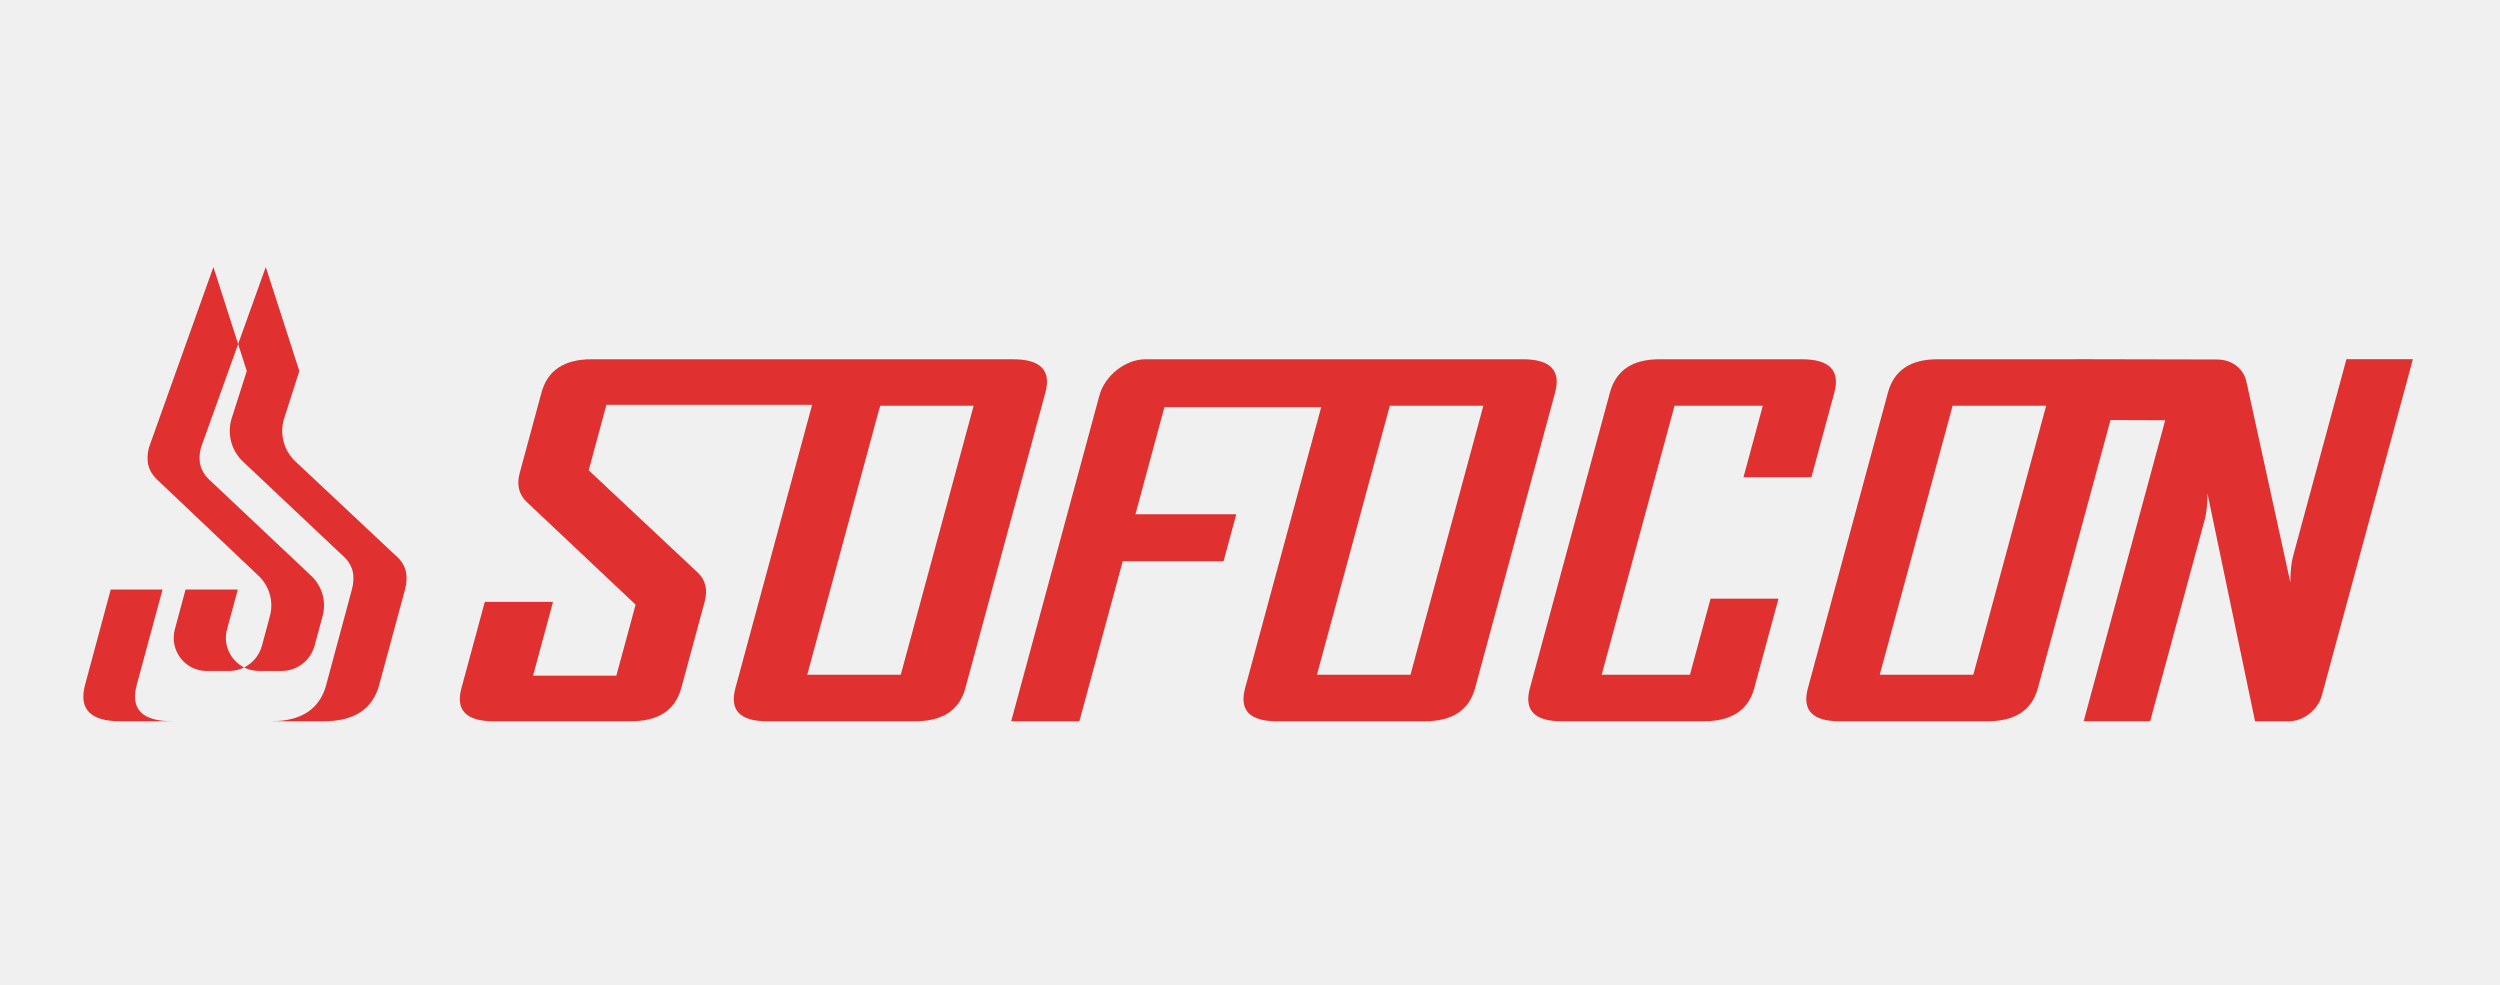
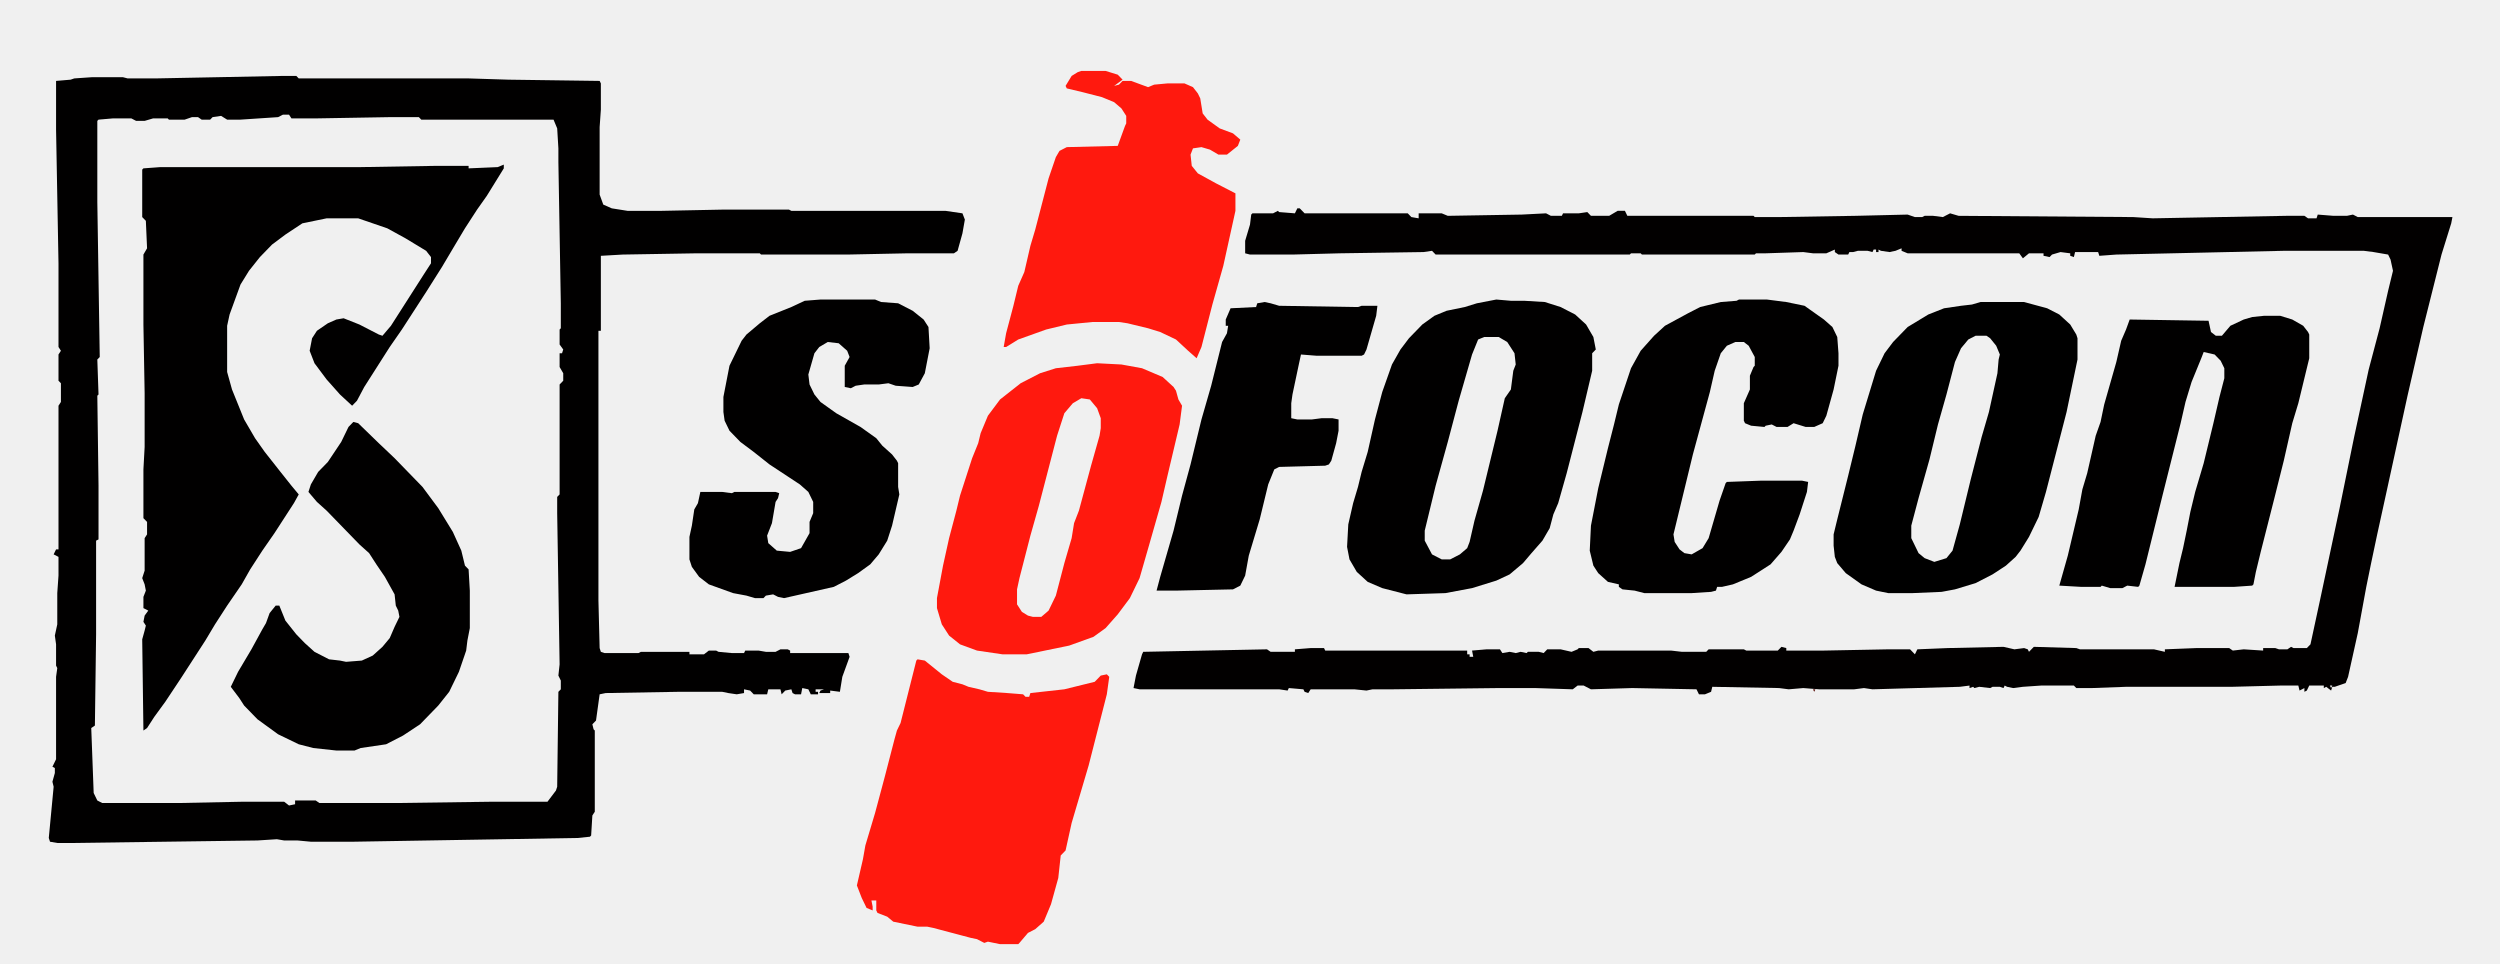
- <svg xmlns="http://www.w3.org/2000/svg" width="165" height="65" viewBox="0 0 165 65" fill="none">
-   <g clip-path="url(#clip0_3449_37978)">
-     <path d="M17.888 47.602C19.885 47.602 21.103 46.8 21.535 45.192H21.532L23.224 38.909C23.461 38.022 23.294 37.307 22.722 36.769L16.036 30.463C15.291 29.76 14.992 28.702 15.26 27.71L16.287 24.486L15.716 22.707L17.541 17.625L19.755 24.486L18.723 27.71C18.454 28.702 18.754 29.76 19.503 30.463L26.225 36.769C26.801 37.307 26.968 38.022 26.73 38.909L25.029 45.192H25.031C24.598 46.8 23.373 47.602 21.365 47.602H17.888Z" fill="#E03030" />
-     <path d="M16.11 44.052C16.676 43.772 17.115 43.259 17.288 42.618L17.815 40.659C18.072 39.706 17.787 38.688 17.073 38.011L10.345 31.631C9.775 31.081 9.606 30.378 9.834 29.525L14.084 17.625L15.716 22.707L13.268 29.525C13.038 30.378 13.208 31.081 13.781 31.631L20.546 38.011C21.263 38.688 21.55 39.706 21.292 40.659L20.762 42.618C20.495 43.599 19.602 44.282 18.584 44.282H17.09C16.734 44.282 16.402 44.199 16.11 44.052Z" fill="#E03030" />
-     <path d="M16.11 44.052C15.809 44.2 15.473 44.282 15.122 44.282H13.636C12.206 44.282 11.168 42.919 11.54 41.532L12.248 38.909H15.695L14.983 41.532C14.702 42.575 15.223 43.605 16.11 44.052Z" fill="#E03030" />
-     <path d="M7.308 38.909H10.727L9.026 45.192C8.592 46.8 9.372 47.602 11.368 47.602H7.945C5.96 47.602 5.184 46.8 5.616 45.192L7.308 38.909Z" fill="#E03030" />
-     <path fill-rule="evenodd" clip-rule="evenodd" d="M41.634 47.602C43.454 47.602 44.562 46.875 44.956 45.419L44.961 45.421L46.503 39.727C46.721 38.924 46.568 38.276 46.047 37.788L38.853 31.039L40.023 26.718H53.6L48.536 45.419C48.142 46.875 48.837 47.602 50.619 47.602H60.391C62.211 47.602 63.318 46.875 63.712 45.419L68.995 25.909C69.392 24.443 68.68 23.711 66.86 23.711L57.079 23.711L39.047 23.711C37.239 23.711 36.136 24.443 35.739 25.909L34.3 31.221C34.089 31.993 34.245 32.632 34.764 33.129L41.95 39.907L40.68 44.594H35.18L36.498 39.725H31.997L30.454 45.419C30.06 46.875 30.767 47.602 32.575 47.602H41.634ZM53.276 44.534L57.982 27.163L58.1 26.78H64.26L59.451 44.534H53.276Z" fill="#E03030" />
-     <path fill-rule="evenodd" clip-rule="evenodd" d="M76.851 26.871H87.2L82.177 45.419C81.783 46.875 82.478 47.602 84.26 47.602H94.032C95.852 47.602 96.959 46.875 97.354 45.419L102.636 25.909C103.033 24.443 102.321 23.711 100.501 23.711H75.606C74.281 23.711 72.917 24.783 72.559 26.108L66.738 47.602H71.239L74.099 37.039H80.754L81.594 33.94H74.938L76.851 26.871ZM93.092 44.534L97.901 26.78H91.726L86.917 44.534H93.092Z" fill="#E03030" />
-     <path d="M112.441 47.602C114.273 47.602 115.388 46.875 115.782 45.419L115.78 45.416L117.38 39.51H112.898L111.537 44.532H105.709L110.519 26.777H116.347L115.07 31.496H119.551L121.065 25.909C121.462 24.443 120.745 23.711 118.91 23.711H109.524C107.742 23.711 106.652 24.443 106.255 25.909L100.972 45.419C100.577 46.875 101.273 47.602 103.055 47.602H112.441Z" fill="#E03030" />
-     <path fill-rule="evenodd" clip-rule="evenodd" d="M151.088 47.602H148.833L145.693 32.565C145.685 33.297 145.628 33.873 145.513 34.289L141.909 47.6H137.523L142.904 27.734L139.29 27.723L134.498 45.419C134.104 46.875 132.996 47.602 131.176 47.602H121.405C119.623 47.602 118.927 46.875 119.322 45.419L124.605 25.909C125.002 24.443 126.092 23.711 127.874 23.711H136.888L136.887 23.707L146.264 23.726C147.285 23.714 148.065 24.29 148.266 25.206L151.162 38.441C151.169 37.709 151.227 37.132 151.341 36.716L154.864 23.709H159.25L153.238 45.912C152.984 46.844 152.025 47.6 151.093 47.6L151.088 47.602ZM135.046 26.78L130.237 44.534H124.062L128.871 26.78H135.046Z" fill="#E03030" />
-   </g>
-   <defs>
-     <clipPath id="clip0_3449_37978">
-       <rect width="153.75" height="29.977" fill="white" transform="translate(5.5 17.625)" />
-     </clipPath>
-   </defs>
+ <svg xmlns="http://www.w3.org/2000/svg" width="166" height="64" viewBox="0 0 166 64" fill="none">
+   <path d="M18.789 5.041H19.675L19.836 5.207H31.115L33.774 5.29L39.816 5.373L39.897 5.538V7.28L39.816 8.442V12.921L40.058 13.585L40.622 13.834L41.669 14H43.925L48.034 13.917H52.385L52.546 14H62.778L63.906 14.165L64.067 14.58L63.906 15.493L63.584 16.654L63.342 16.82H60.28L56.252 16.903H50.532L50.451 16.82H46.262L41.347 16.903L39.897 16.986V21.963H39.736V39.88L39.816 43.033L39.897 43.282L40.139 43.364H42.395L42.556 43.282H45.778V43.447H46.745L47.067 43.199H47.551L47.712 43.282L48.598 43.364H49.404L49.484 43.199H50.371L50.854 43.282H51.498L51.821 43.116H52.304L52.465 43.199V43.364H56.333L56.413 43.613L55.93 44.941L55.769 45.936L55.124 45.853V46.019H54.399L54.48 45.853L54.721 45.77H54.157V45.936H54.318V46.102H53.835L53.674 45.77L53.271 45.687L53.19 46.102H52.788L52.627 46.019L52.546 45.77L52.143 45.853L51.901 46.102L51.821 45.77H51.015L50.935 46.102H50.048L49.807 45.853L49.404 45.77V46.019L48.92 46.102L48.356 46.019L47.954 45.936H45.053L40.219 46.019L39.816 46.102L39.575 47.844L39.333 48.093L39.414 48.425L39.494 48.508V53.899L39.333 54.148L39.252 55.475L39.172 55.558L38.366 55.641L23.461 55.89H20.642L19.755 55.807H18.869L18.386 55.724L17.097 55.807L4.851 55.973H3.803L3.32 55.89L3.239 55.641L3.562 52.24L3.481 51.908L3.642 51.328V50.996L3.481 50.913L3.723 50.415V44.941L3.803 44.36L3.723 44.194V42.784L3.642 42.203L3.803 41.457V39.383L3.884 38.221V36.977L3.562 36.811L3.723 36.48H3.884V26.94L4.045 26.691V25.447L3.884 25.281V23.539L4.045 23.29L3.884 23.041V17.483L3.723 8.608V5.373L4.689 5.29L4.931 5.207L6.14 5.124H8.154L8.476 5.207H10.329L18.789 5.041ZM18.789 7.612L18.466 7.778L15.969 7.944H15.082L14.68 7.695L14.116 7.778L13.955 7.944H13.391L13.149 7.778H12.746L12.263 7.944H11.215L11.135 7.861H10.168L9.604 8.027H9.04L8.718 7.861H7.509L6.542 7.944L6.462 8.027V13.419L6.623 23.705L6.462 23.871L6.542 26.194L6.462 26.276L6.542 32.249V35.816L6.381 35.899V42.12L6.301 48.176L6.059 48.342L6.22 52.655L6.462 53.153L6.784 53.319H11.94L16.049 53.236H18.869L19.191 53.485L19.594 53.402V53.153H20.964L21.206 53.319H26.442L32.565 53.236H36.352L36.916 52.489L36.997 52.24L37.077 45.936L37.238 45.77V45.189L37.077 44.858L37.158 44.111L36.997 34.074V32.995L37.158 32.83V25.53L37.399 25.281V24.783L37.158 24.369V23.456H37.319L37.399 23.207L37.158 22.875V21.88L37.238 21.797V20.138L37.077 10.764V9.852L36.997 8.525L36.755 7.944H27.973L27.812 7.778H25.878L21.044 7.861H19.352L19.191 7.612H18.789Z" fill="#010000" />
+   <path d="M86.142 13.834H86.303L86.626 14.165H93.474L93.715 14.414L94.199 14.497V14.165H95.73L96.132 14.331L101.047 14.248L102.658 14.165L102.98 14.331H103.706L103.786 14.165H104.833L105.397 14.082L105.639 14.331H106.848L107.412 13.999H107.895L108.056 14.331H116.435L116.516 14.414H118.127L123.203 14.331L126.667 14.248L127.15 14.414H127.634L127.795 14.331H128.359L129.003 14.414L129.487 14.165L130.051 14.331L141.652 14.414L142.941 14.497L151.804 14.331H153.012L153.254 14.497H153.818L153.898 14.248L154.946 14.331H155.832L156.235 14.248L156.557 14.414H162.841L162.761 14.829L162.116 16.903L160.908 21.714L159.86 26.276L158.41 32.912L157.846 35.484L157.443 37.392L157.121 38.968L156.557 42.037L155.913 44.94L155.751 45.355L155.026 45.604H154.865L154.785 45.853L154.462 45.604L154.301 45.687V45.521H153.334L153.173 45.853L153.012 45.936V45.687L152.69 45.853L152.609 45.521H151.401L148.178 45.604H141.169L138.913 45.687H137.866L137.705 45.521H135.529L134.321 45.604L133.676 45.687L133.273 45.604L133.112 45.521L133.032 45.687L132.79 45.604H132.307L132.146 45.687L131.42 45.604L131.098 45.687L131.018 45.604L130.776 45.687V45.521L130.131 45.604L124.331 45.77L123.767 45.687L123.122 45.77H120.786L119.738 45.687L118.771 45.77L118.127 45.687L113.696 45.604L113.615 45.936L113.212 46.102H112.81L112.648 45.77L108.378 45.687L105.639 45.77L105.156 45.521H104.753L104.431 45.77L101.933 45.687H99.516L92.507 45.77H91.137L90.734 45.853L89.929 45.77H87.028L86.867 46.019L86.626 45.936L86.545 45.77L85.578 45.687L85.498 45.853L84.934 45.77H75.668L75.266 45.687L75.427 44.857L75.83 43.447L75.91 43.281L84.128 43.115L84.37 43.281H85.981V43.115L87.028 43.032H87.915L87.995 43.198H97.421V43.447H97.582V43.613H97.824L97.744 43.198L98.71 43.115H99.597L99.758 43.364L100.241 43.281L100.644 43.364L100.966 43.281L101.369 43.364L101.45 43.281H102.175L102.497 43.364L102.739 43.115H103.625L104.35 43.281L104.753 43.115L104.833 43.032H105.478L105.8 43.281L106.123 43.198H110.957L111.682 43.281H113.293L113.454 43.115H115.791L115.952 43.198H118.046L118.288 42.95L118.61 43.032V43.198H121.108L125.378 43.115H126.828L127.15 43.447L127.312 43.115L129.326 43.032L133.032 42.95L133.757 43.115L134.401 43.032L134.643 43.115L134.724 43.281L135.046 42.95L137.866 43.032L138.107 43.115H143.022L143.747 43.281V43.115L145.842 43.032H148.017L148.259 43.198L148.984 43.115L150.273 43.198V43.032H151.079L151.32 43.115H151.884L152.126 42.95L152.287 43.032H153.173L153.415 42.784L154.06 39.797L155.349 33.742L156.315 29.014L157.282 24.534L158.007 21.797L158.571 19.308L158.894 17.981L158.732 17.235L158.571 16.903L157.604 16.737L156.96 16.654H151.643L140.524 16.903L139.396 16.986L139.316 16.737H137.785L137.705 17.069L137.463 16.986V16.82L136.818 16.737L136.254 16.903L136.093 17.069L135.69 16.986V16.82H134.724L134.321 17.152L134.079 16.82H126.667L126.264 16.654V16.488L125.861 16.654L125.458 16.737L124.895 16.654L124.733 16.571V16.737H124.572V16.571H124.411L124.331 16.737L124.008 16.654H123.364L123.042 16.737H122.8L122.719 16.903H122.075L121.833 16.737V16.571L121.269 16.82H120.383L119.738 16.737L117.241 16.82H116.596L116.516 16.903H109.023L108.942 16.82H108.298L108.217 16.903H95.327L95.085 16.654L94.521 16.737L88.962 16.82L85.82 16.903H83L82.678 16.82V15.99L83 14.912L83.081 14.248L83.161 14.165H84.531L84.853 13.999L84.934 14.082L85.981 14.165L86.142 13.834ZM154.704 45.521L154.785 45.687L154.865 45.521H154.704Z" fill="#020000" />
+   <path d="M33.452 10.93V11.179L32.324 13.004L31.679 13.917L30.873 15.161L30.229 16.239L29.343 17.732L28.295 19.391L26.684 21.88L25.878 23.041L24.186 25.696L23.703 26.608L23.381 26.94L22.575 26.194L21.689 25.198L20.883 24.12L20.561 23.29L20.722 22.461L21.044 21.963L21.77 21.465L22.334 21.216L22.817 21.133L23.864 21.548L25.153 22.212L25.395 22.295L25.959 21.631L28.134 18.23L28.618 17.483V17.069L28.295 16.654L26.926 15.825L25.717 15.161L23.784 14.497H21.689L20.078 14.829L18.95 15.576L18.064 16.239L17.258 17.069L16.533 17.981L15.969 18.894L15.244 20.885L15.082 21.631V24.7L15.405 25.862L16.21 27.852L16.936 29.097L17.58 30.009L18.627 31.337L19.352 32.249L19.836 32.83L19.514 33.41L18.225 35.401L17.419 36.562L16.613 37.807L16.049 38.802L15.082 40.212L14.277 41.457L13.632 42.535L12.021 45.023L10.974 46.6L10.248 47.595L9.765 48.342L9.523 48.508L9.443 42.452L9.604 41.871L9.685 41.539L9.523 41.291L9.604 40.876L9.846 40.544L9.523 40.378V39.632L9.685 39.217L9.604 38.802L9.443 38.387L9.604 37.89V35.733L9.765 35.484V34.655L9.523 34.406V31.171L9.604 29.677V26.11L9.523 21.548V16.903L9.765 16.488L9.685 14.663L9.443 14.414V11.262L9.523 11.179L10.651 11.096H23.945L28.94 11.013H31.115V11.179L33.049 11.096L33.452 10.93Z" fill="#010000" />
+   <path d="M60.925 43.779L61.408 43.862L62.536 44.775L63.261 45.272L63.906 45.438L64.309 45.604L65.034 45.77L65.598 45.936L66.887 46.019L67.934 46.102L68.095 46.268H68.337L68.418 46.019L70.673 45.77L72.688 45.272L73.09 44.858L73.493 44.775L73.654 44.941L73.493 46.102L72.285 50.83L71.157 54.646L70.754 56.471L70.432 56.803L70.27 58.296L69.787 60.038L69.304 61.199L68.74 61.697L68.256 61.946L67.692 62.609L67.612 62.692H66.403L65.598 62.526L65.356 62.609L64.873 62.36L64.47 62.277L61.972 61.614L61.569 61.531H60.925L59.313 61.199L58.911 60.867L58.266 60.618L58.185 60.453V59.789H57.863L57.944 60.204V60.453L57.541 60.287L57.219 59.623L56.897 58.793L57.299 57.051L57.46 56.139L58.105 53.982L58.749 51.577L59.394 49.088L59.555 48.507L59.797 48.01L60.844 43.862L60.925 43.779Z" fill="#FF190E" />
+   <path d="M99.355 19.889L100.322 19.972H101.208L102.578 20.055L103.625 20.387L104.592 20.884L105.317 21.548L105.8 22.378L105.961 23.207L105.72 23.456V24.617L105.075 27.355L104.028 31.419L103.464 33.41L103.142 34.157L102.9 35.069L102.417 35.899L101.691 36.728L101.127 37.392L100.241 38.139L99.355 38.553L97.744 39.051L95.971 39.383L93.393 39.466L91.782 39.051L90.815 38.636L90.09 37.973L89.606 37.143L89.445 36.313L89.526 34.82L89.848 33.41L90.17 32.332L90.412 31.336L90.815 30.009L91.298 27.852L91.782 26.027L92.426 24.203L92.99 23.207L93.554 22.461L94.44 21.548L95.246 20.968L96.052 20.636L97.26 20.387L98.066 20.138L99.355 19.889ZM98.549 22.378L98.147 22.544L97.744 23.539L96.857 26.608L96.132 29.346L95.327 32.249L94.602 35.235V35.899L95.085 36.811L95.73 37.143H96.293L96.938 36.811L97.421 36.397L97.582 35.982L97.905 34.572L98.469 32.581L99.436 28.599L99.919 26.442L100.322 25.862L100.483 24.617L100.644 24.203L100.563 23.456L100.08 22.709L99.516 22.378H98.549Z" fill="#010000" />
+   <path d="M72.849 24.119L74.46 24.202L75.83 24.451L77.199 25.032L77.924 25.695L78.085 25.944L78.247 26.525L78.488 26.94L78.327 28.184L77.522 31.585L77.119 33.327L76.313 36.147L75.668 38.387L75.024 39.714L74.218 40.793L73.413 41.705L72.607 42.286L70.996 42.867L68.176 43.447H66.564L64.873 43.198L63.745 42.784L63.02 42.203L62.536 41.456L62.214 40.378V39.714L62.617 37.558L63.02 35.733L63.503 33.908L63.745 32.912L64.55 30.424L64.953 29.428L65.114 28.765L65.598 27.603L66.403 26.525L67.773 25.447L69.062 24.783L70.109 24.451L71.56 24.285L72.849 24.119ZM71.801 26.442L71.237 26.774L70.673 27.438L70.19 28.931L68.981 33.576L68.418 35.567L67.692 38.387L67.531 39.134V40.129L67.853 40.627L68.256 40.876L68.579 40.959H69.143L69.626 40.544L70.109 39.548L70.673 37.392L71.157 35.733L71.318 34.737L71.64 33.908L72.446 30.922L73.01 28.931L73.09 28.433V27.769L72.849 27.106L72.365 26.525L71.801 26.442Z" fill="#FF190E" />
+   <path d="M131.501 20.055H134.401L135.932 20.47L136.738 20.884L137.463 21.548L137.866 22.212L137.946 22.46V23.871L137.221 27.355L135.852 32.663L135.368 34.322L134.724 35.65L134.16 36.562L133.837 36.977L133.193 37.558L132.307 38.138L131.179 38.719L129.809 39.134L128.923 39.3L126.989 39.383H125.378L124.572 39.217L123.605 38.802L122.558 38.055L121.994 37.392L121.833 36.977L121.752 36.23V35.484L121.994 34.488L122.719 31.585L123.203 29.594L123.686 27.52L124.572 24.617L125.136 23.456L125.7 22.709L126.667 21.714L128.037 20.884L129.084 20.47L130.212 20.304L130.937 20.221L131.501 20.055ZM131.179 22.294L130.695 22.543L130.212 23.124L129.809 24.037L129.245 26.193L128.681 28.184L128.117 30.507L127.392 33.078L126.909 34.903V35.733L127.392 36.728L127.795 37.06L128.439 37.309L129.245 37.06L129.648 36.562L130.131 34.82L130.856 31.834L131.582 29.014L132.065 27.355L132.629 24.783L132.709 23.871L132.79 23.539L132.548 22.958L132.146 22.46L131.904 22.294H131.179Z" fill="black" />
+   <path d="M150.354 20.967H151.401L152.207 21.216L152.932 21.631L153.254 22.046L153.334 22.212V23.788L152.609 26.774L152.207 28.101L151.643 30.59L150.998 33.161L150.112 36.645L149.79 37.972L149.628 38.802L149.548 38.885L148.339 38.968H144.392L144.714 37.392L144.956 36.396L145.197 35.235L145.439 33.991L145.761 32.663L146.325 30.756L146.97 28.101L147.373 26.359L147.695 25.115V24.451L147.453 23.953L147.05 23.539L146.325 23.373L146.164 23.788L145.52 25.364L145.117 26.691L144.794 28.101L143.586 32.912L142.458 37.475L142.055 38.885L141.975 38.968L141.25 38.885L140.927 39.051H140.122L139.558 38.885L139.477 38.968H138.51H138.188L136.738 38.885L137.302 36.894L138.027 33.825L138.269 32.498L138.591 31.419L139.155 28.931L139.477 28.018L139.719 26.857L140.524 24.037L140.847 22.626L141.169 21.88L141.411 21.216L146.647 21.299L146.809 22.046L147.131 22.294H147.534L148.098 21.631L148.984 21.216L149.548 21.05L150.354 20.967Z" fill="#010000" />
+   <path d="M115.468 19.889H117.321L118.61 20.055L119.819 20.304L121.108 21.216L121.672 21.714L121.994 22.378L122.075 23.456V24.285L121.752 25.862L121.269 27.604L121.027 28.101L120.463 28.35H119.899L119.094 28.101L118.691 28.35H117.966L117.644 28.184L117.241 28.267L117.16 28.35L116.274 28.267L115.871 28.101L115.791 27.935V26.774L116.193 25.862V24.949L116.435 24.369L116.516 24.285V23.705L116.113 22.958L115.791 22.709H115.227L114.663 22.958L114.26 23.456L113.857 24.617L113.535 26.027L112.407 30.175L111.118 35.484L111.198 35.982L111.521 36.479L111.843 36.728L112.326 36.811L113.051 36.397L113.454 35.733L114.179 33.244L114.582 32.083L114.663 32L116.918 31.917H119.658L120.061 32L119.98 32.664L119.497 34.157L119.094 35.235L118.852 35.816L118.288 36.645L117.563 37.475L116.274 38.304L115.065 38.802L114.34 38.968H114.018L113.938 39.217L113.615 39.3L112.326 39.383H109.184L108.54 39.217L107.734 39.134L107.492 38.968V38.802L106.767 38.636L106.123 38.056L105.8 37.558L105.559 36.562L105.639 34.903L106.123 32.415L106.767 29.76L107.17 28.184L107.492 26.857L108.298 24.451L108.942 23.29L109.829 22.295L110.554 21.631L112.084 20.802L112.89 20.387L114.26 20.055L115.307 19.972L115.468 19.889Z" fill="#010000" />
+   <path d="M54.48 19.889H58.105L58.508 20.055L59.636 20.138L60.602 20.636L61.328 21.216L61.65 21.714L61.73 23.124L61.408 24.783L61.005 25.53L60.602 25.696L59.475 25.613L58.991 25.447L58.347 25.53H57.38L56.816 25.613L56.494 25.779L56.091 25.696V24.285L56.413 23.705L56.252 23.29L55.688 22.792L54.963 22.709L54.399 23.041L54.077 23.456L53.674 24.866L53.754 25.53L54.077 26.193L54.48 26.691L55.527 27.438L57.138 28.35L58.185 29.097L58.588 29.595L59.233 30.175L59.555 30.59L59.636 30.756V32.332L59.716 32.83L59.233 34.903L58.911 35.899L58.347 36.811L57.783 37.475L56.977 38.056L56.171 38.553L55.366 38.968L52.062 39.715L51.66 39.632L51.337 39.466L50.854 39.549L50.693 39.715H50.129L49.565 39.549L48.679 39.383L47.067 38.802L46.423 38.304L45.94 37.641L45.778 37.143V35.65L45.94 34.903L46.101 33.825L46.342 33.41L46.503 32.664H47.954L48.598 32.747L48.759 32.664H51.498L51.74 32.747L51.66 33.078L51.498 33.327L51.257 34.737L50.935 35.567L51.015 36.065L51.579 36.562L52.465 36.645L53.19 36.397L53.754 35.401V34.654L53.996 34.074V33.327L53.674 32.664L53.11 32.166L51.096 30.839L50.048 30.009L49.162 29.346L48.437 28.599L48.115 27.935L48.034 27.355V26.359L48.437 24.285L49.243 22.627L49.565 22.212L50.451 21.465L51.096 20.968L52.546 20.387L53.432 19.972L54.48 19.889Z" fill="#010000" />
+   <path d="M71.801 4.709H73.413L74.218 4.958L74.54 5.289L73.977 5.704L74.299 5.621L74.54 5.372H75.105L76.232 5.787L76.635 5.621L77.522 5.538H78.649L79.213 5.787L79.536 6.202L79.697 6.534L79.858 7.529L80.18 7.944L80.986 8.525L81.872 8.856L82.356 9.271L82.194 9.686L81.469 10.267H80.905L80.341 9.935L79.777 9.769L79.213 9.852L79.052 10.267L79.133 11.013L79.536 11.511L80.744 12.174L82.033 12.838V13.999L81.228 17.649L80.502 20.221L79.777 23.041L79.455 23.788L78.891 23.29L78.085 22.543L77.038 22.046L76.232 21.797L74.863 21.465L74.299 21.382H72.526L70.835 21.548L69.465 21.88L67.612 22.543L66.806 23.041H66.645L66.806 22.129L67.29 20.304L67.612 18.976L68.015 18.064L68.418 16.322L68.74 15.244L69.626 11.843L70.109 10.432L70.351 10.018L70.835 9.769L74.218 9.686L74.702 8.359L74.782 8.193V7.695L74.46 7.197L73.977 6.783L73.171 6.451L71.882 6.119L70.835 5.87L70.754 5.704L71.157 5.041L71.56 4.792L71.801 4.709Z" fill="#FF190E" />
+   <path d="M23.461 28.018L23.784 28.101L25.153 29.429L26.201 30.424L28.054 32.332L29.101 33.742L30.068 35.318L30.632 36.562L30.873 37.558L31.115 37.807L31.196 39.217V41.705L31.035 42.535L30.954 43.199L30.471 44.609L29.826 45.936L29.101 46.848L27.893 48.093L26.765 48.839L25.637 49.42L23.945 49.669L23.542 49.835H22.334L20.803 49.669L19.836 49.42L18.466 48.756L17.097 47.761L16.21 46.848L15.888 46.351L15.324 45.604L15.808 44.609L16.694 43.116L17.419 41.788L17.661 41.374L17.902 40.71L18.305 40.212H18.547L18.95 41.208L19.675 42.12L20.239 42.701L20.883 43.282L21.85 43.779L22.575 43.862L22.978 43.945L24.025 43.862L24.75 43.53L25.395 42.95L25.878 42.369L26.201 41.623L26.523 40.959L26.442 40.544L26.281 40.212L26.201 39.466L25.556 38.304L24.992 37.475L24.509 36.728L23.864 36.148L21.689 33.908L21.044 33.327L20.48 32.664L20.642 32.166L21.125 31.336L21.77 30.673L22.656 29.346L23.139 28.35L23.461 28.018Z" fill="#010000" />
+   <path d="M83.967 20.055L84.37 20.138L84.934 20.304L90.009 20.387H90.17L90.412 20.304H91.46L91.379 20.967L90.734 23.207L90.573 23.539L90.412 23.622H87.431L86.384 23.539L86.223 24.285L85.82 26.193L85.739 26.774V27.769L86.142 27.852H87.109L87.753 27.769H88.478L88.881 27.852V28.599L88.72 29.428L88.398 30.59L88.237 30.838L87.995 30.922L84.934 31.004L84.611 31.17L84.209 32.166L83.644 34.488L82.919 36.894L82.678 38.221L82.356 38.885L81.872 39.134L78.085 39.217H76.796L77.038 38.304L77.924 35.235L78.488 32.912L79.052 30.838L79.777 27.852L80.422 25.613L81.147 22.709L81.469 22.129L81.55 21.631H81.389V21.216L81.711 20.47L83.403 20.387L83.483 20.138L83.967 20.055Z" fill="#010000" />
+   <path d="M120.383 45.77H120.544L120.463 45.936L120.383 45.77Z" fill="#550804" />
</svg>
